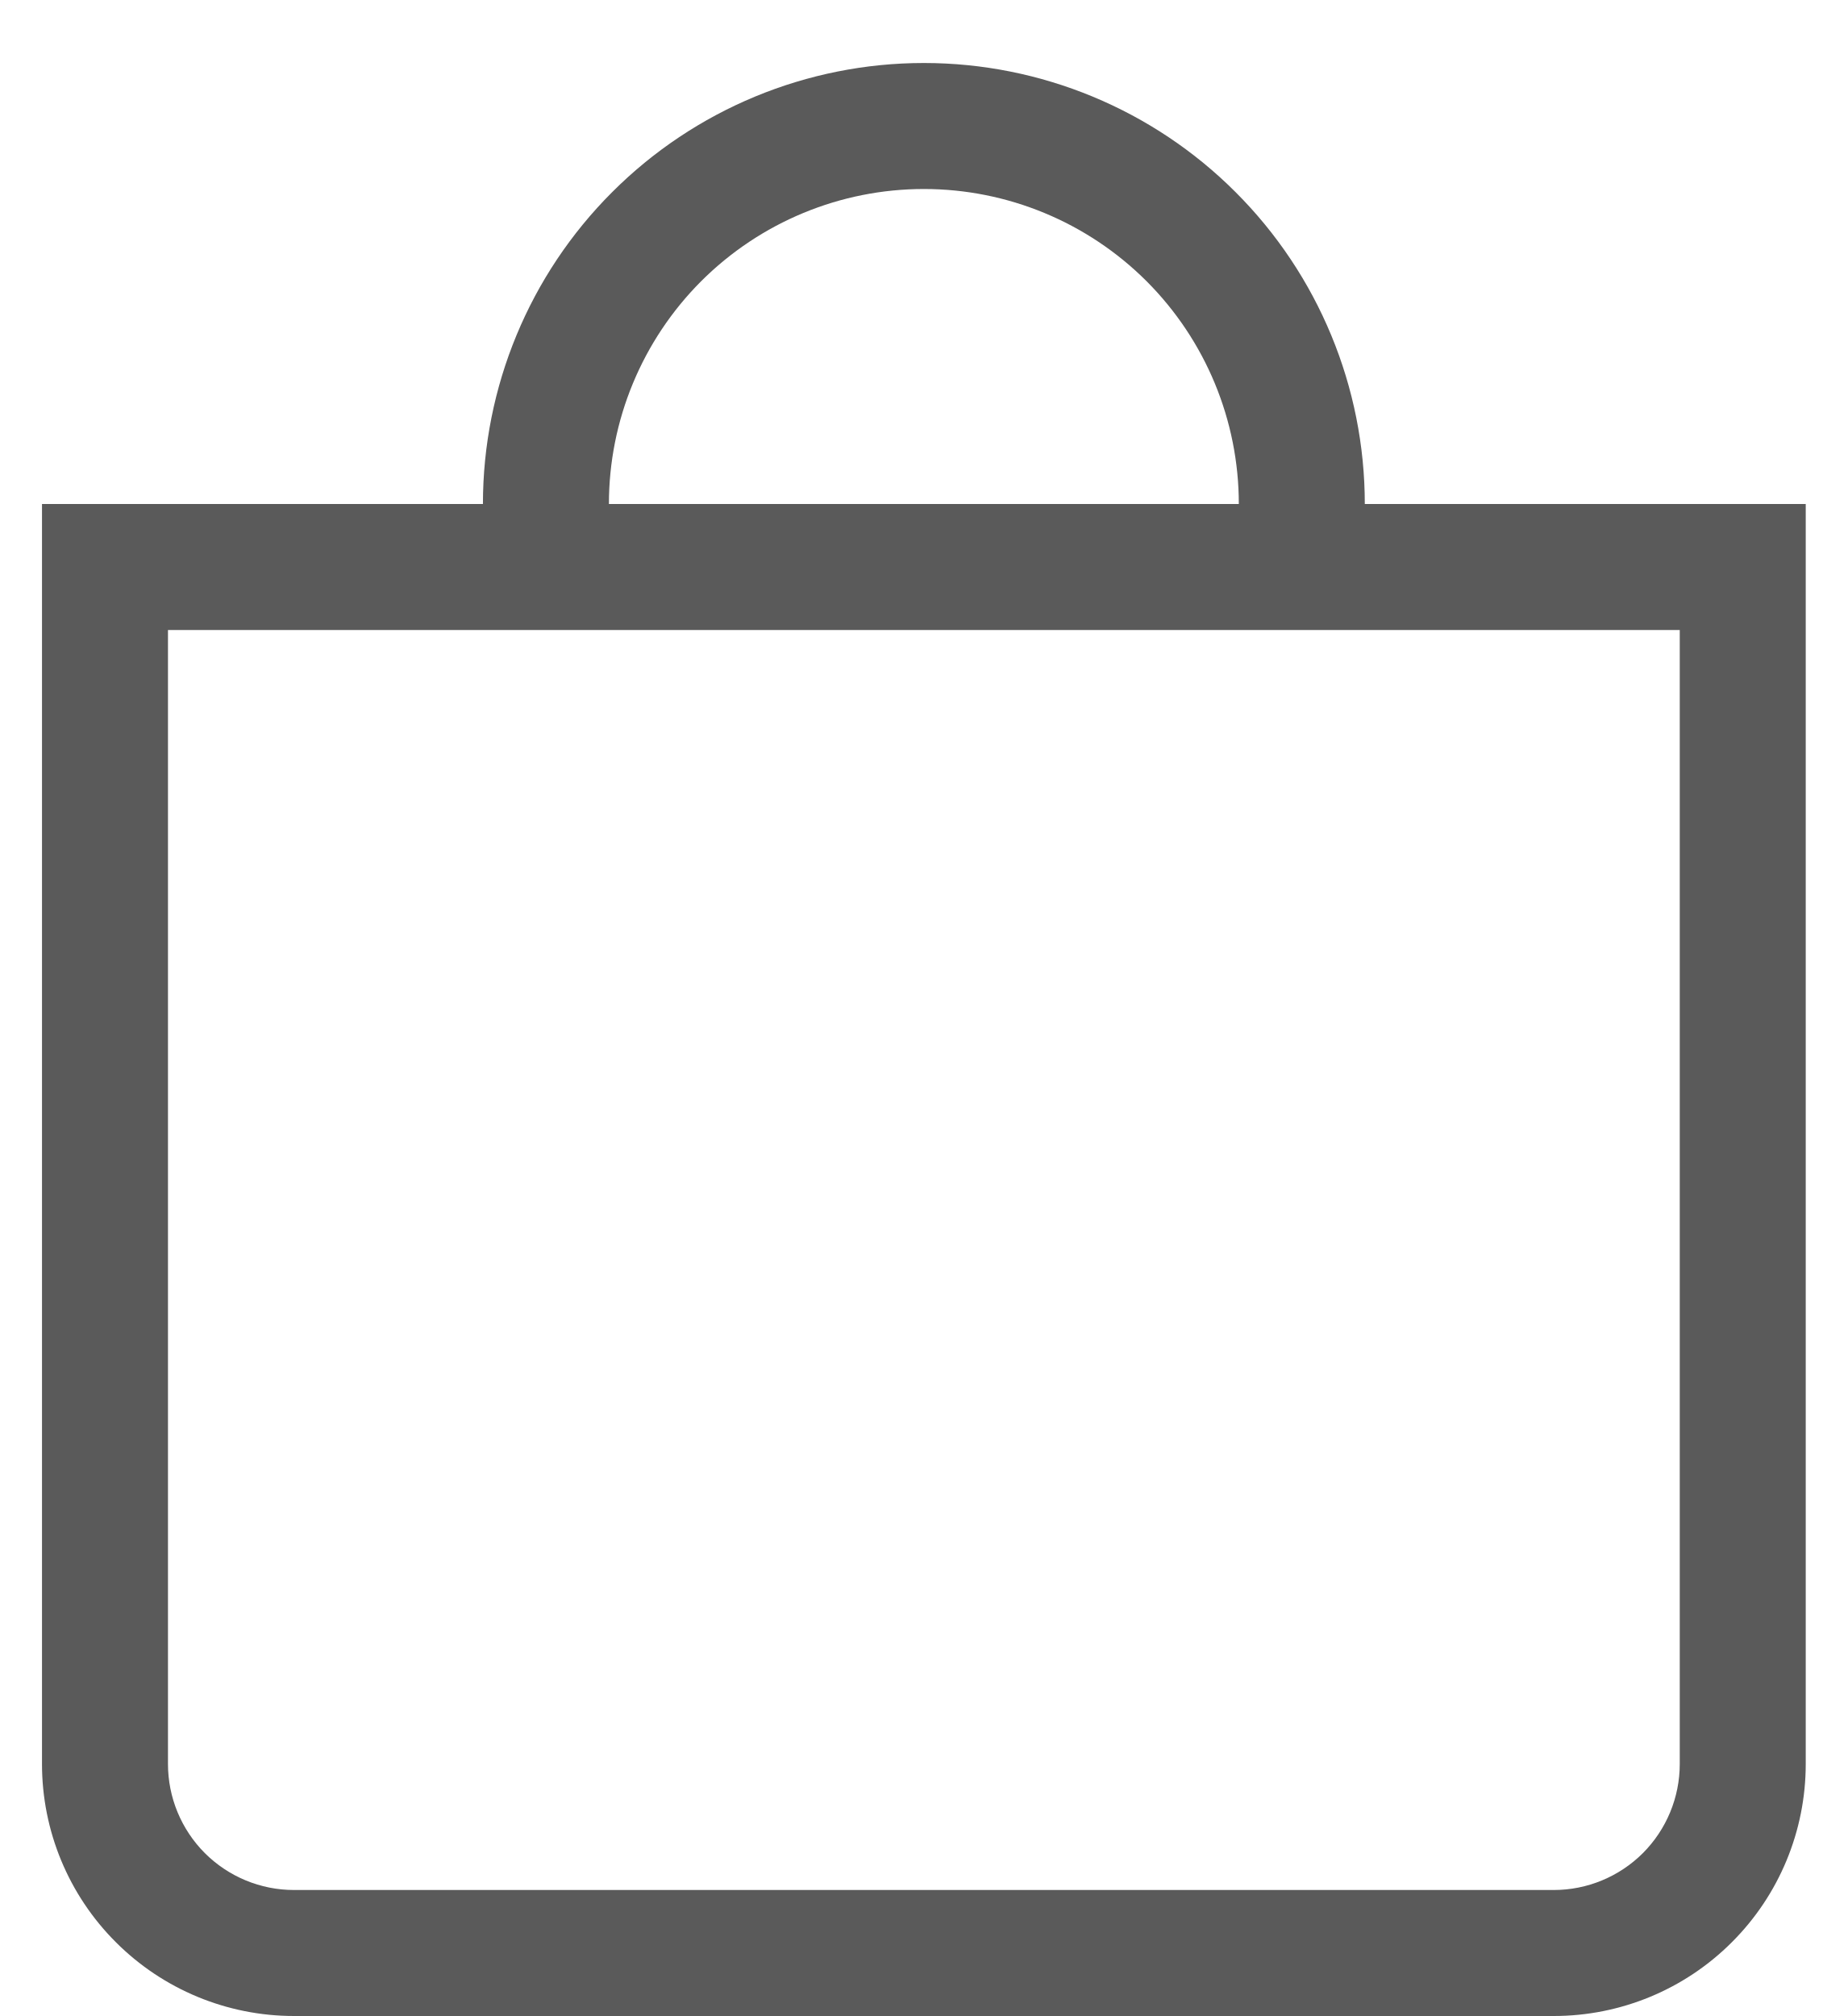
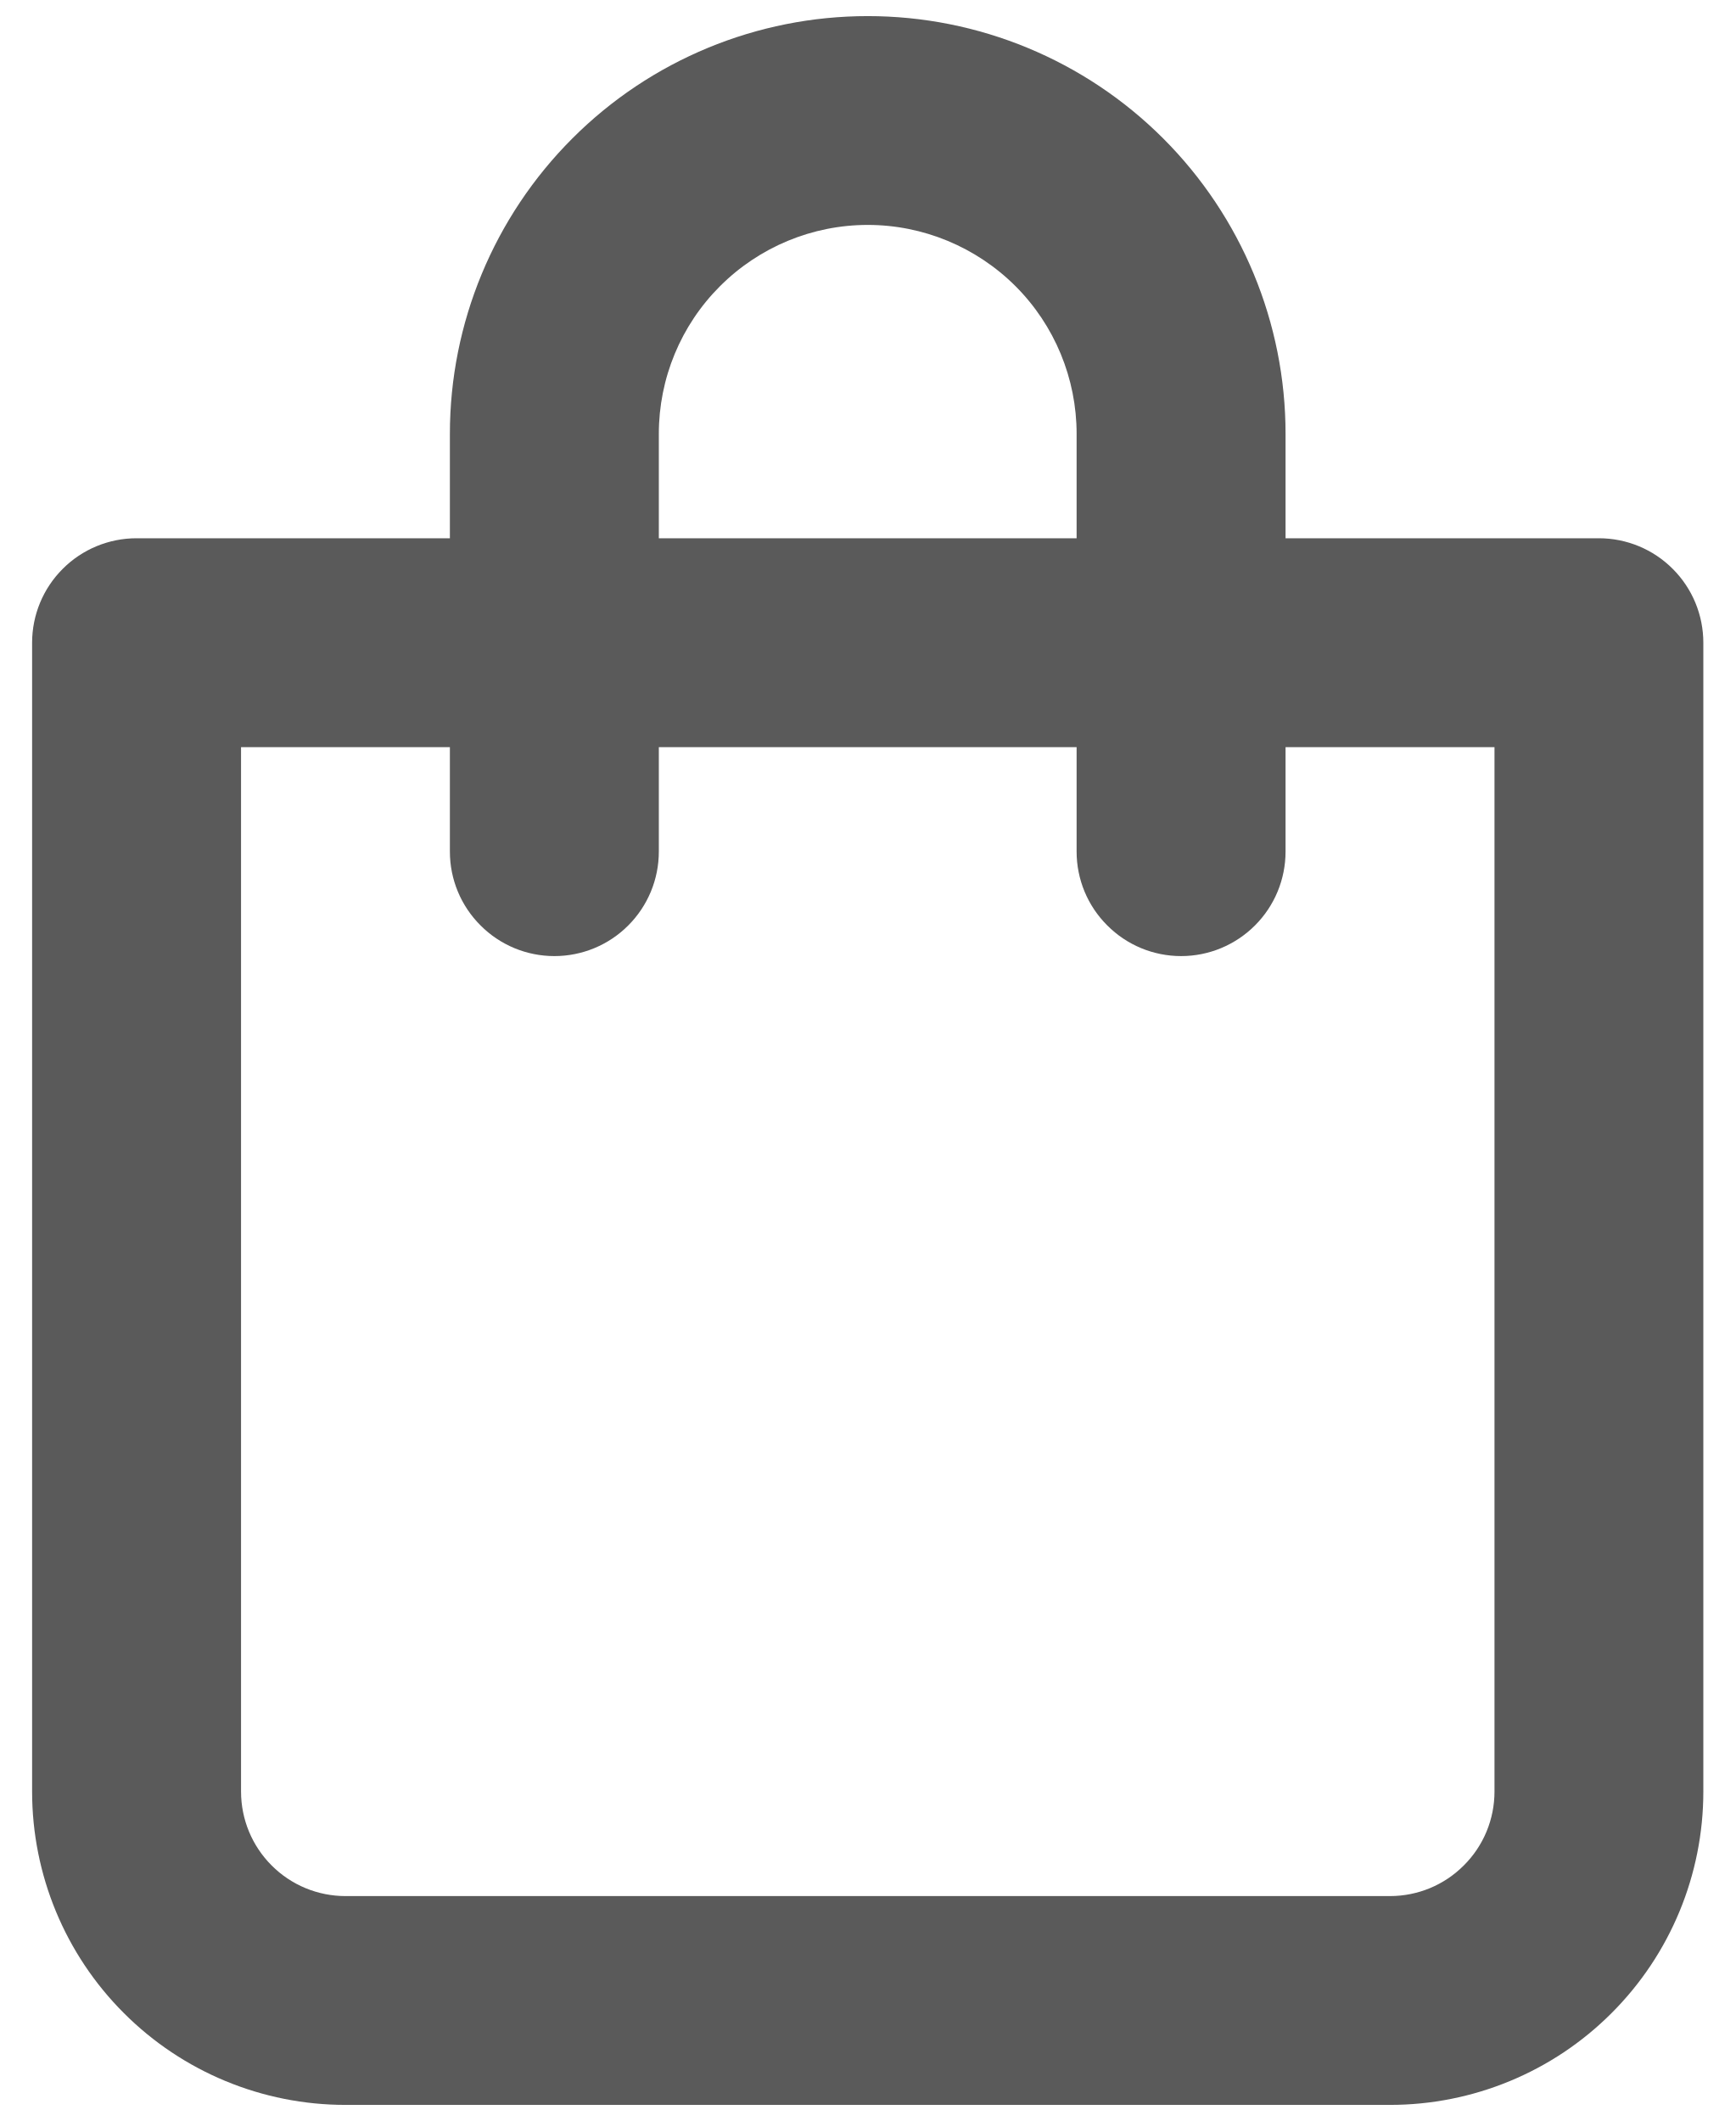
- <svg xmlns="http://www.w3.org/2000/svg" width="22" height="24" viewBox="0 0 22 24" fill="none">
-   <path fill-rule="evenodd" clip-rule="evenodd" d="M20 7.5H2V21C2 21.398 2.158 21.779 2.439 22.061C2.721 22.342 3.102 22.5 3.5 22.5H18.5C18.898 22.5 19.279 22.342 19.561 22.061C19.842 21.779 20 21.398 20 21V7.5ZM0.5 6V21C0.5 21.796 0.816 22.559 1.379 23.121C1.941 23.684 2.704 24 3.5 24H18.5C19.296 24 20.059 23.684 20.621 23.121C21.184 22.559 21.5 21.796 21.5 21V6H0.5Z" fill="#313131" fill-opacity="0.8" />
-   <path d="M11 2.25C10.005 2.25 9.052 2.645 8.348 3.348C7.645 4.052 7.25 5.005 7.25 6H5.75C5.75 4.608 6.303 3.272 7.288 2.288C8.272 1.303 9.608 0.75 11 0.75C12.392 0.75 13.728 1.303 14.712 2.288C15.697 3.272 16.25 4.608 16.25 6H14.75C14.75 5.005 14.355 4.052 13.652 3.348C12.948 2.645 11.995 2.25 11 2.25Z" fill="#313131" fill-opacity="0.8" />
+ <svg xmlns="http://www.w3.org/2000/svg" width="18" height="22" viewBox="0 0 18 22" fill="none">
+   <path d="M16.583 5.583H13.333V4.5C13.333 3.351 12.877 2.249 12.064 1.436C11.251 0.623 10.149 0.167 9 0.167C7.85 0.167 6.748 0.623 5.936 1.436C5.123 2.249 4.666 3.351 4.666 4.5V5.583H1.416C1.129 5.583 0.853 5.697 0.65 5.901C0.447 6.104 0.333 6.379 0.333 6.667V18.583C0.333 19.445 0.675 20.272 1.285 20.881C1.894 21.491 2.721 21.833 3.583 21.833H14.416C15.278 21.833 16.105 21.491 16.714 20.881C17.324 20.272 17.666 19.445 17.666 18.583V6.667C17.666 6.379 17.552 6.104 17.349 5.901C17.146 5.697 16.87 5.583 16.583 5.583ZM6.833 4.5C6.833 3.925 7.061 3.374 7.468 2.968C7.874 2.562 8.425 2.333 9 2.333C9.574 2.333 10.125 2.562 10.532 2.968C10.938 3.374 11.166 3.925 11.166 4.5V5.583H6.833V4.5ZM15.5 18.583C15.5 18.871 15.386 19.146 15.182 19.349C14.979 19.553 14.704 19.667 14.416 19.667H3.583C3.296 19.667 3.02 19.553 2.817 19.349C2.614 19.146 2.5 18.871 2.5 18.583V7.75H4.666V8.833C4.666 9.121 4.78 9.396 4.984 9.599C5.187 9.803 5.462 9.917 5.75 9.917C6.037 9.917 6.313 9.803 6.516 9.599C6.719 9.396 6.833 9.121 6.833 8.833V7.75H11.166V8.833C11.166 9.121 11.28 9.396 11.484 9.599C11.687 9.803 11.962 9.917 12.25 9.917C12.537 9.917 12.812 9.803 13.016 9.599C13.219 9.396 13.333 9.121 13.333 8.833V7.75H15.5V18.583Z" fill="#313131" fill-opacity="0.8" />
</svg>
